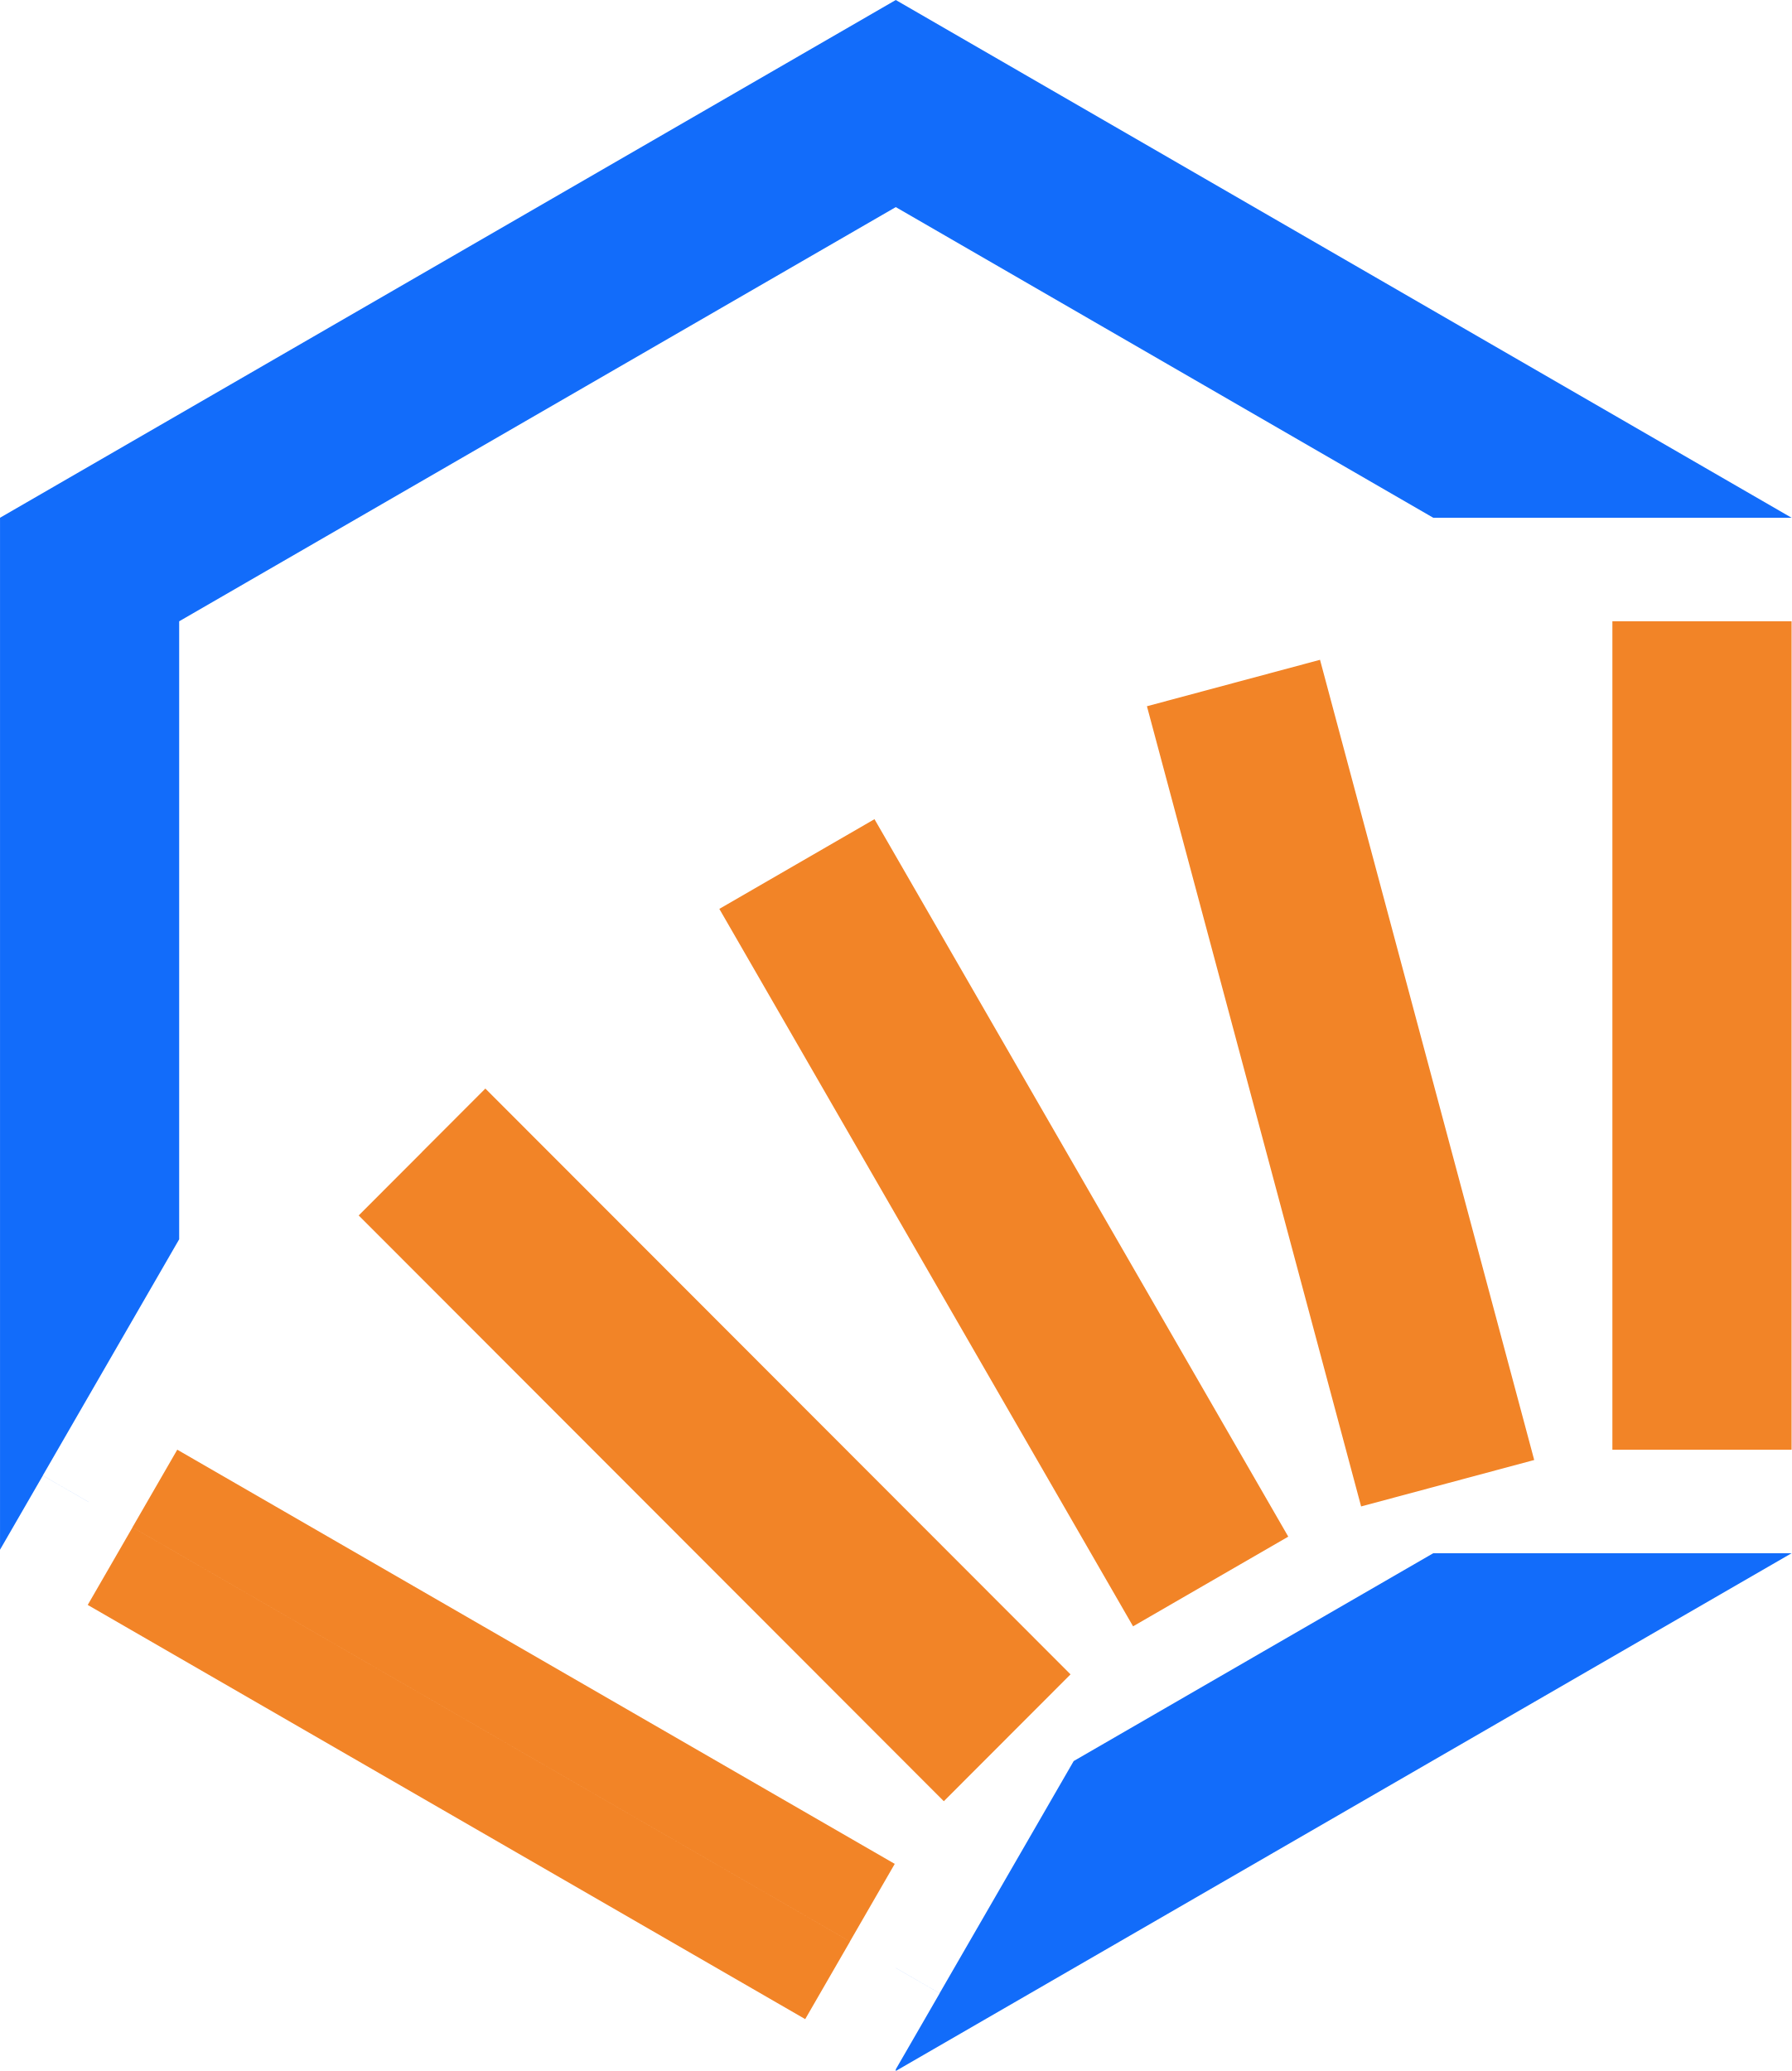
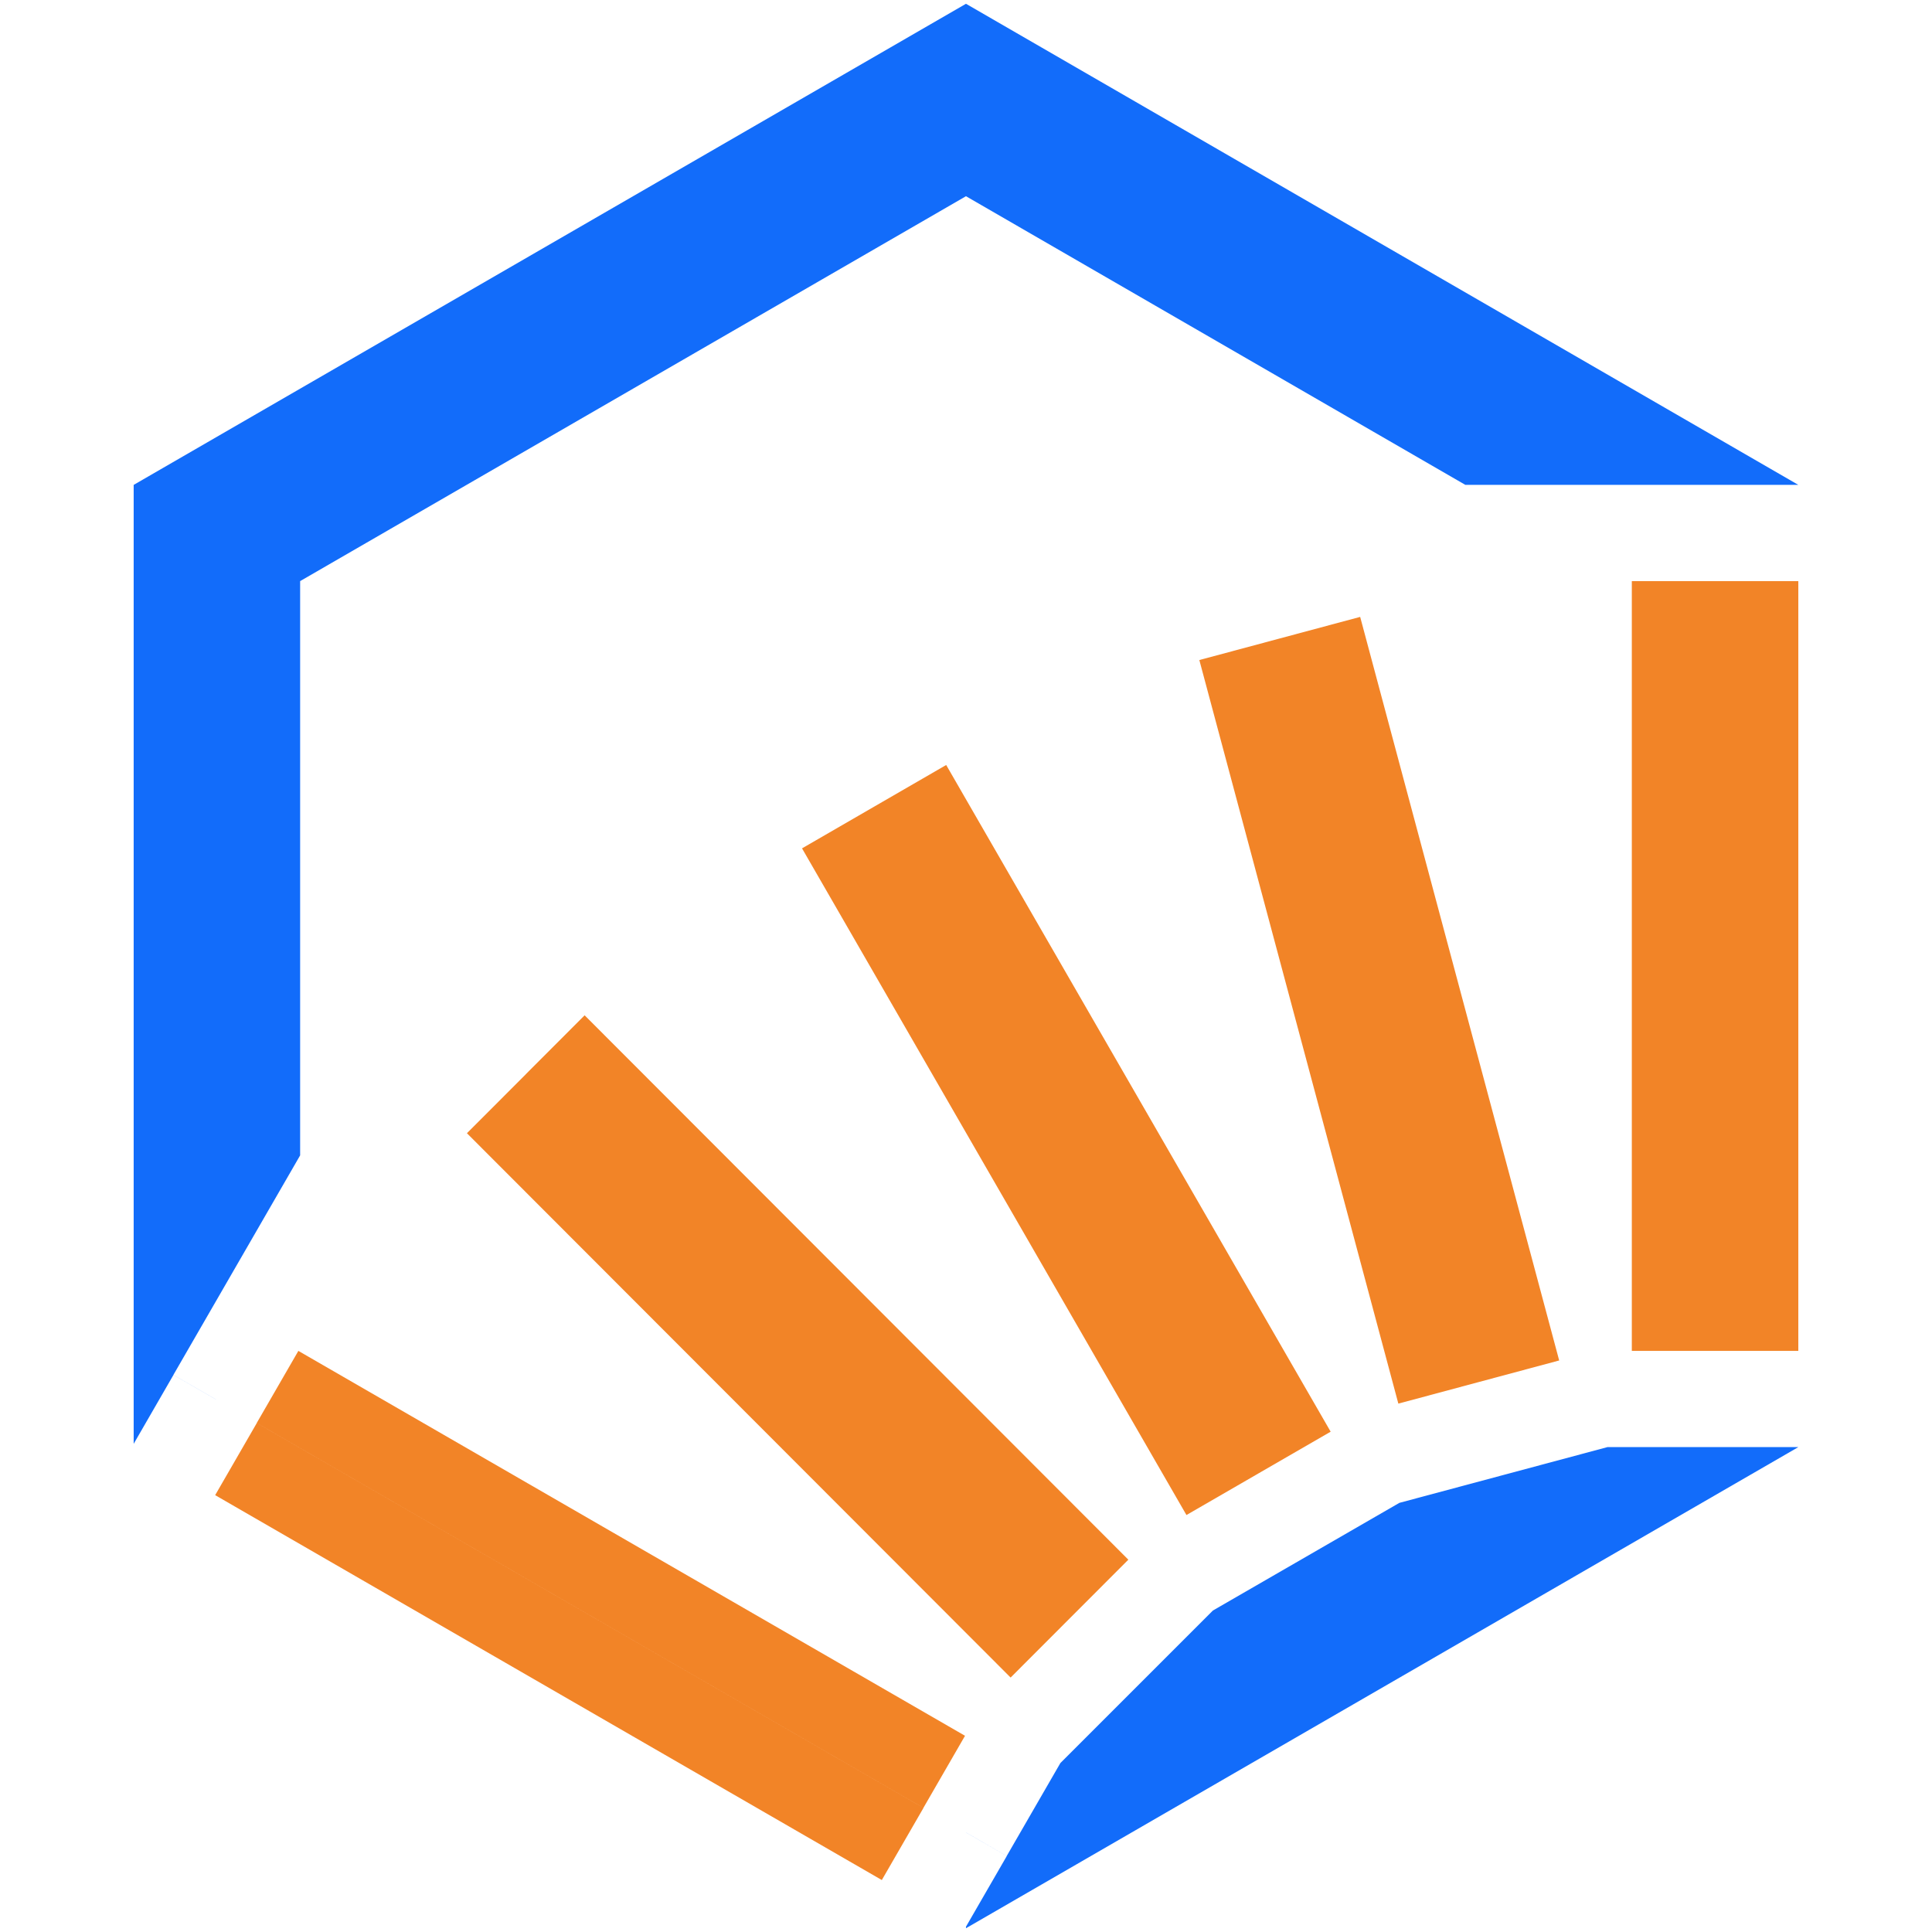
- <svg xmlns="http://www.w3.org/2000/svg" width="791.885" height="915.471" version="1.1" viewBox="0 0 228.869 228.868">
-   <path id="hexagon" transform="matrix(.2890173 0 0 .2890173 0 -17.85962)" d="m395.936 0.004-395.926 228.865v456.17l18.92-32.771 20.248 11.689 0.018-0.01-20.283-11.711 60.283-104.414v-273.18l316.74-183.092 237.557 137.318h118.787 39.602l-395.945-228.865zm237.559 686.594-158.918 91.863-59.26 102.639-19.381-11.189v0.021l19.4 11.201-19.4 33.602v0.729l395.945-228.865h-39.602-118.785z" fill="#126cfa" />
-   <path id="stack" transform="matrix(.2890173 0 0 .2890173 0 -17.85962)" d="m78.354 640.826-19.801 34.297 317.125 183.092 19.801-34.297zm-19.777 34.326-19.801 34.297 317.125 183.092 19.801-34.297zm654.102-400.51v366.184h79.203v-366.184zm-129.226 17.021-38.253 10.263-38.253 10.263 94.669 353.721 38.253-10.263 38.253-10.263zm-196.928 70.447-34.289 19.829-34.289 19.829 182.873 317.138 34.307-19.829 34.289-19.811zm-171.997 119.081-28.002 28.036 0.018 0.017-28.002 28.036 258.629 258.939 28.002-28.036 28.002-28.036z" fill="#f28427" />
+ <svg xmlns="http://www.w3.org/2000/svg" id="svg4" width="512" height="512" version="1.1" viewBox="0 0 147.977 128">
+   <g id="g894" transform="matrix(.557098 0 0 .557098 10.23847 .2499981)">
+     <path id="hexagon" d="m114.429-17.859-114.429 66.146v131.841l5.468-9.472 5.852 3.378 0.005-3e-3 -5.862-3.385 17.423-30.177v-78.954l91.543-52.917 68.658 39.687h45.777zm88.185 198.438-14.298 3.831-14.299 3.831-12.82 7.402-12.82 7.402-20.966 20.966-7.38 12.782-5.601-3.234v6e-3l5.607 3.237-5.607 9.711v0.211l114.435-66.146h-11.446z" fill="#126cfa" />
+     <g>
+       <path id="stack000" d="m22.643 167.349-5.723 9.912 91.655 52.917 5.723-9.912zm-5.716 9.921-5.723 9.912 91.655 52.917 5.723-9.912z" fill="#f28427" />
+       <path id="stack001" d="m61.999 121.212-8.093 8.103 0.005 5e-3 -8.093 8.103 74.748 74.838 8.093-8.103 8.093-8.103z" fill="#f28427" />
+       <path id="stack002" d="m111.709 86.796-9.91 5.731-9.91 5.731 52.853 91.658 9.915-5.731 9.91-5.726z" fill="#f28427" />
+       <path id="stack003" d="m168.625 66.435-11.056 2.966-11.056 2.966 27.361 102.231 11.056-2.966 11.056-2.966z" fill="#f28427" />
+       <path id="stack004" d="m205.973 61.516v105.833h22.891v-105.833z" fill="#f28427" />
+     </g>
+   </g>
</svg>
